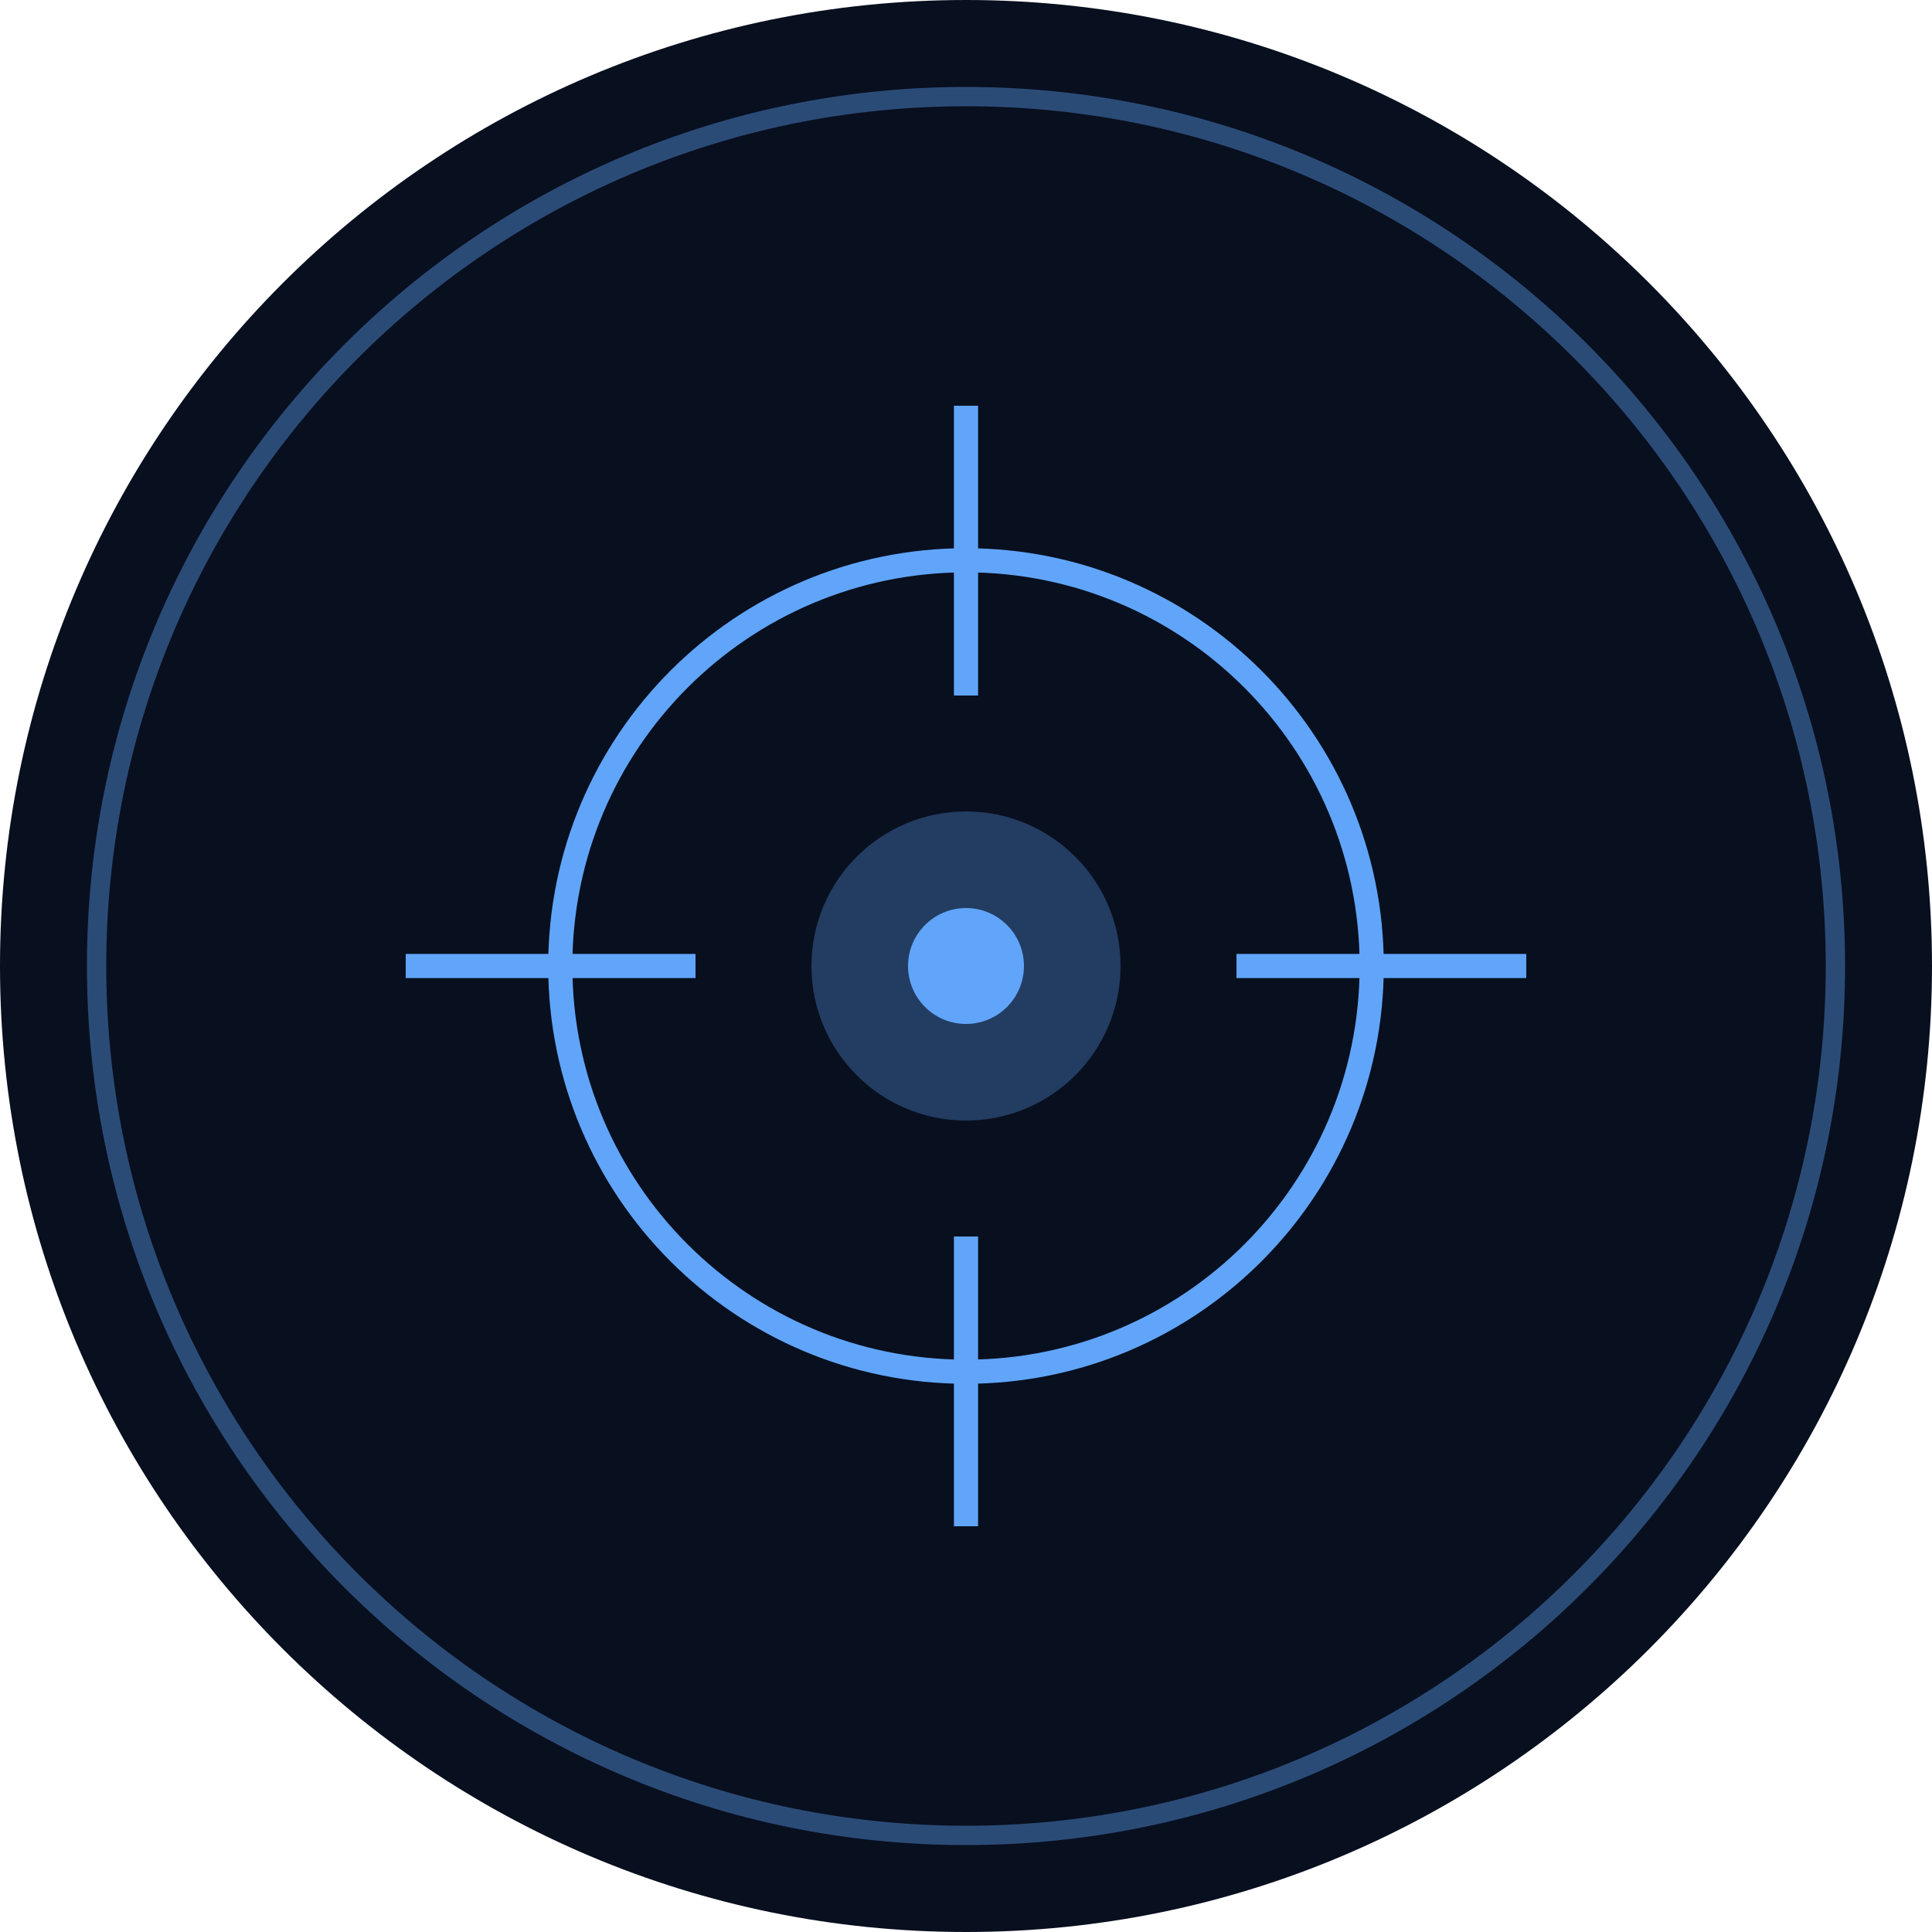
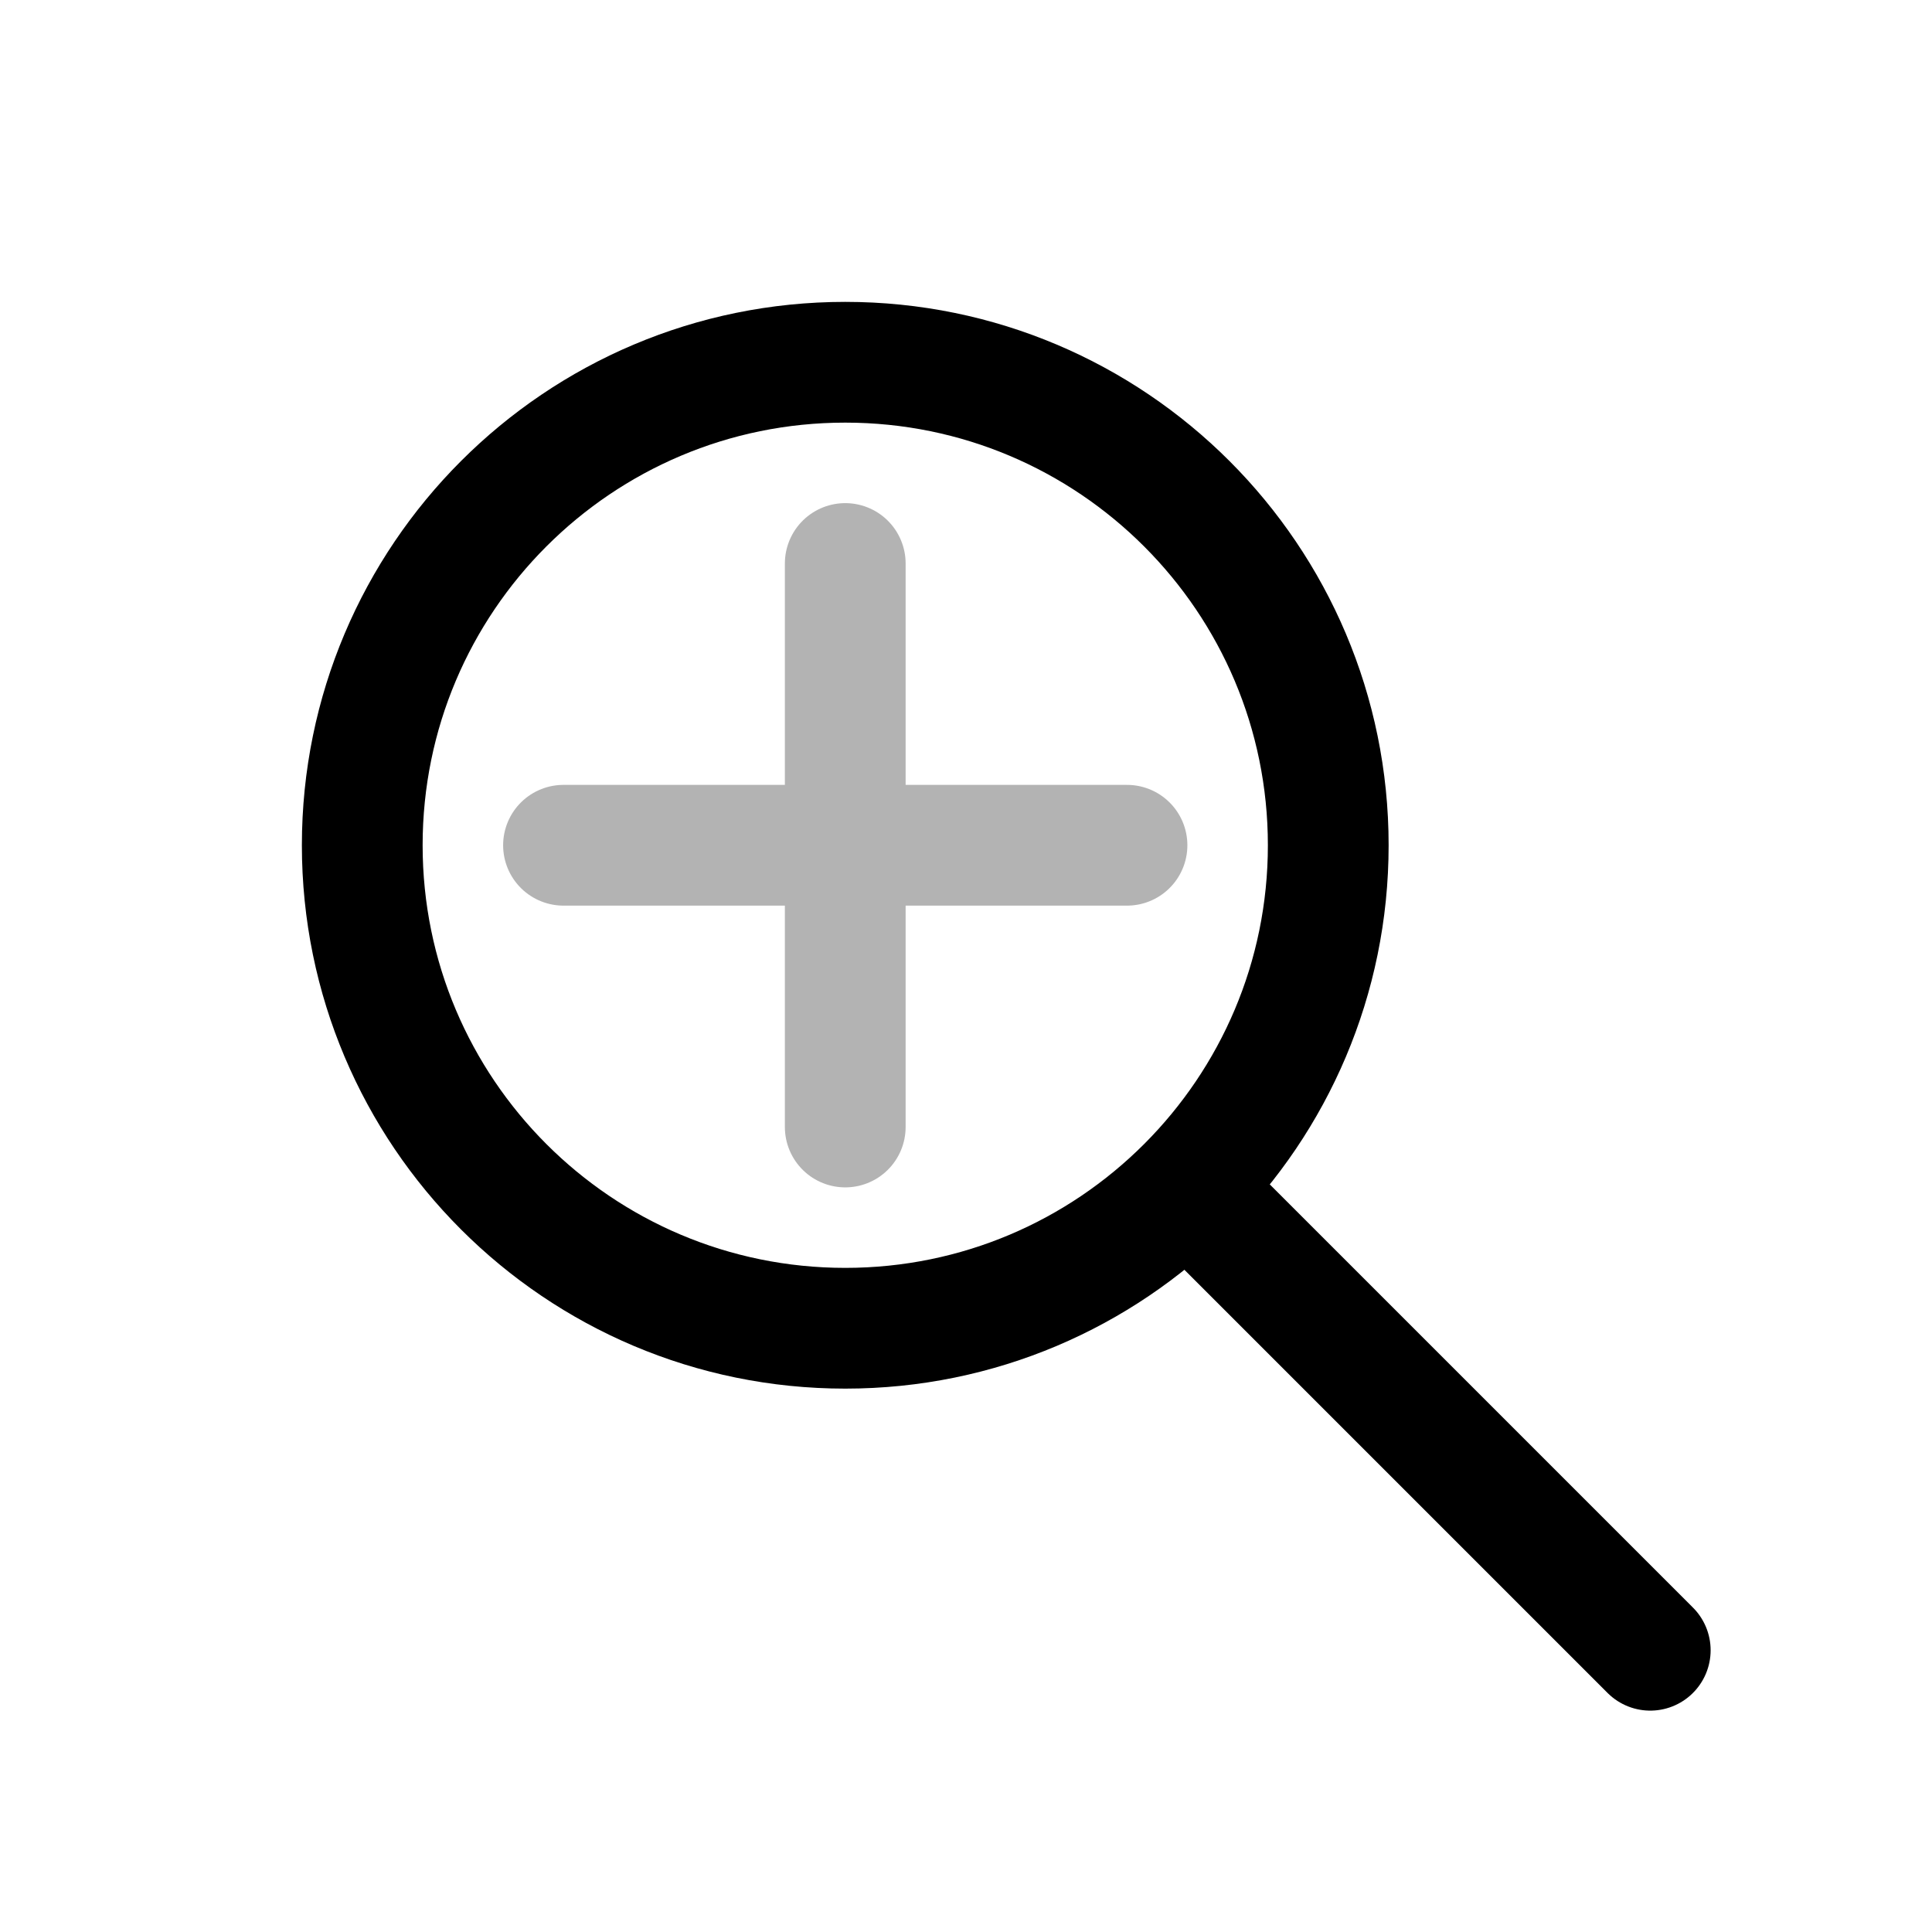
- <svg xmlns="http://www.w3.org/2000/svg" viewBox="0 0 200 200">
-   <circle cx="100" cy="100" r="100" fill="#080F1F" />
-   <circle cx="100" cy="100" r="90" fill="none" stroke="#60A5FA" stroke-width="2" opacity="0.4" />
-   <circle cx="100" cy="100" r="42" fill="none" stroke="#60A5FA" stroke-width="2.5" />
-   <circle cx="100" cy="100" r="16" fill="#60A5FA" opacity="0.3" />
-   <circle cx="100" cy="100" r="6" fill="#60A5FA" />
-   <line x1="100" y1="42" x2="100" y2="72" stroke="#60A5FA" stroke-width="2.5" />
-   <line x1="100" y1="128" x2="100" y2="158" stroke="#60A5FA" stroke-width="2.5" />
-   <line x1="42" y1="100" x2="72" y2="100" stroke="#60A5FA" stroke-width="2.5" />
-   <line x1="128" y1="100" x2="158" y2="100" stroke="#60A5FA" stroke-width="2.5" />
+ <svg xmlns="http://www.w3.org/2000/svg" viewBox="0 0 24 24" fill="none" stroke="currentColor" stroke-width="1.5" stroke-linecap="round" stroke-linejoin="round">
+   <circle cx="10.5" cy="10.5" r="6" />
+   <path d="M15 15l5.5 5.5" />
+   <path d="M10.5 7v7M7 10.5h7" opacity="0.3" />
</svg>
